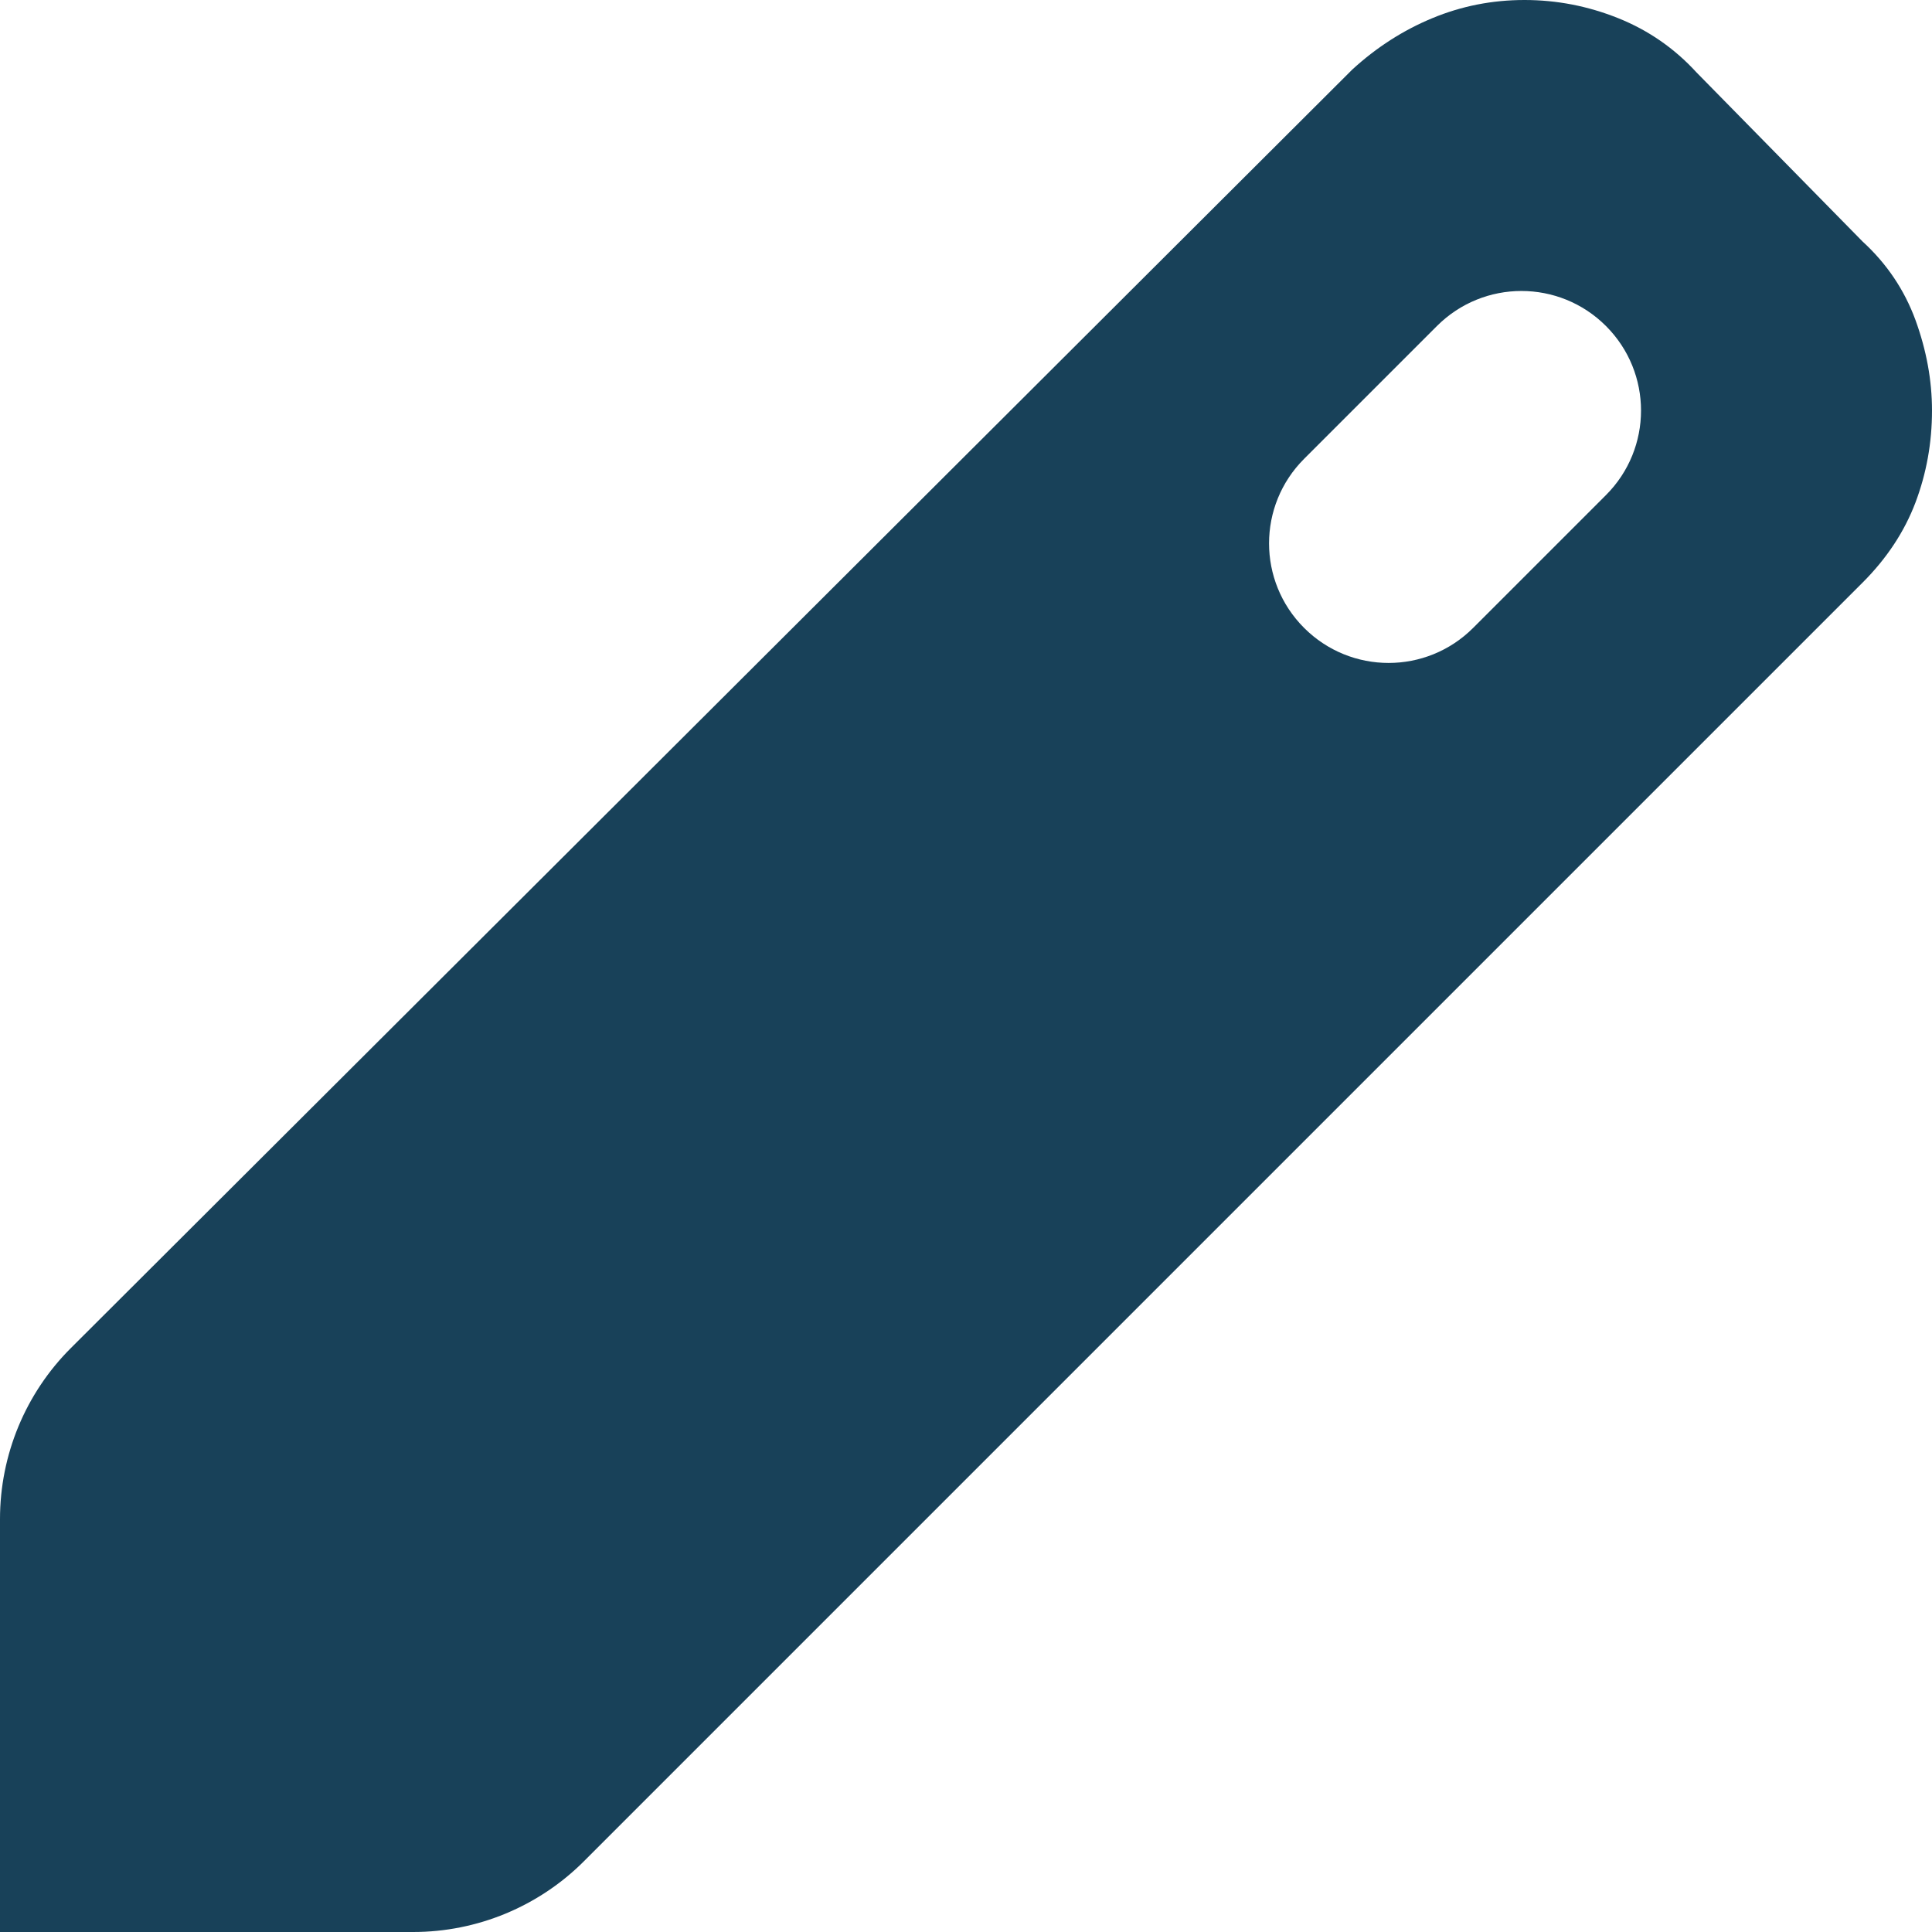
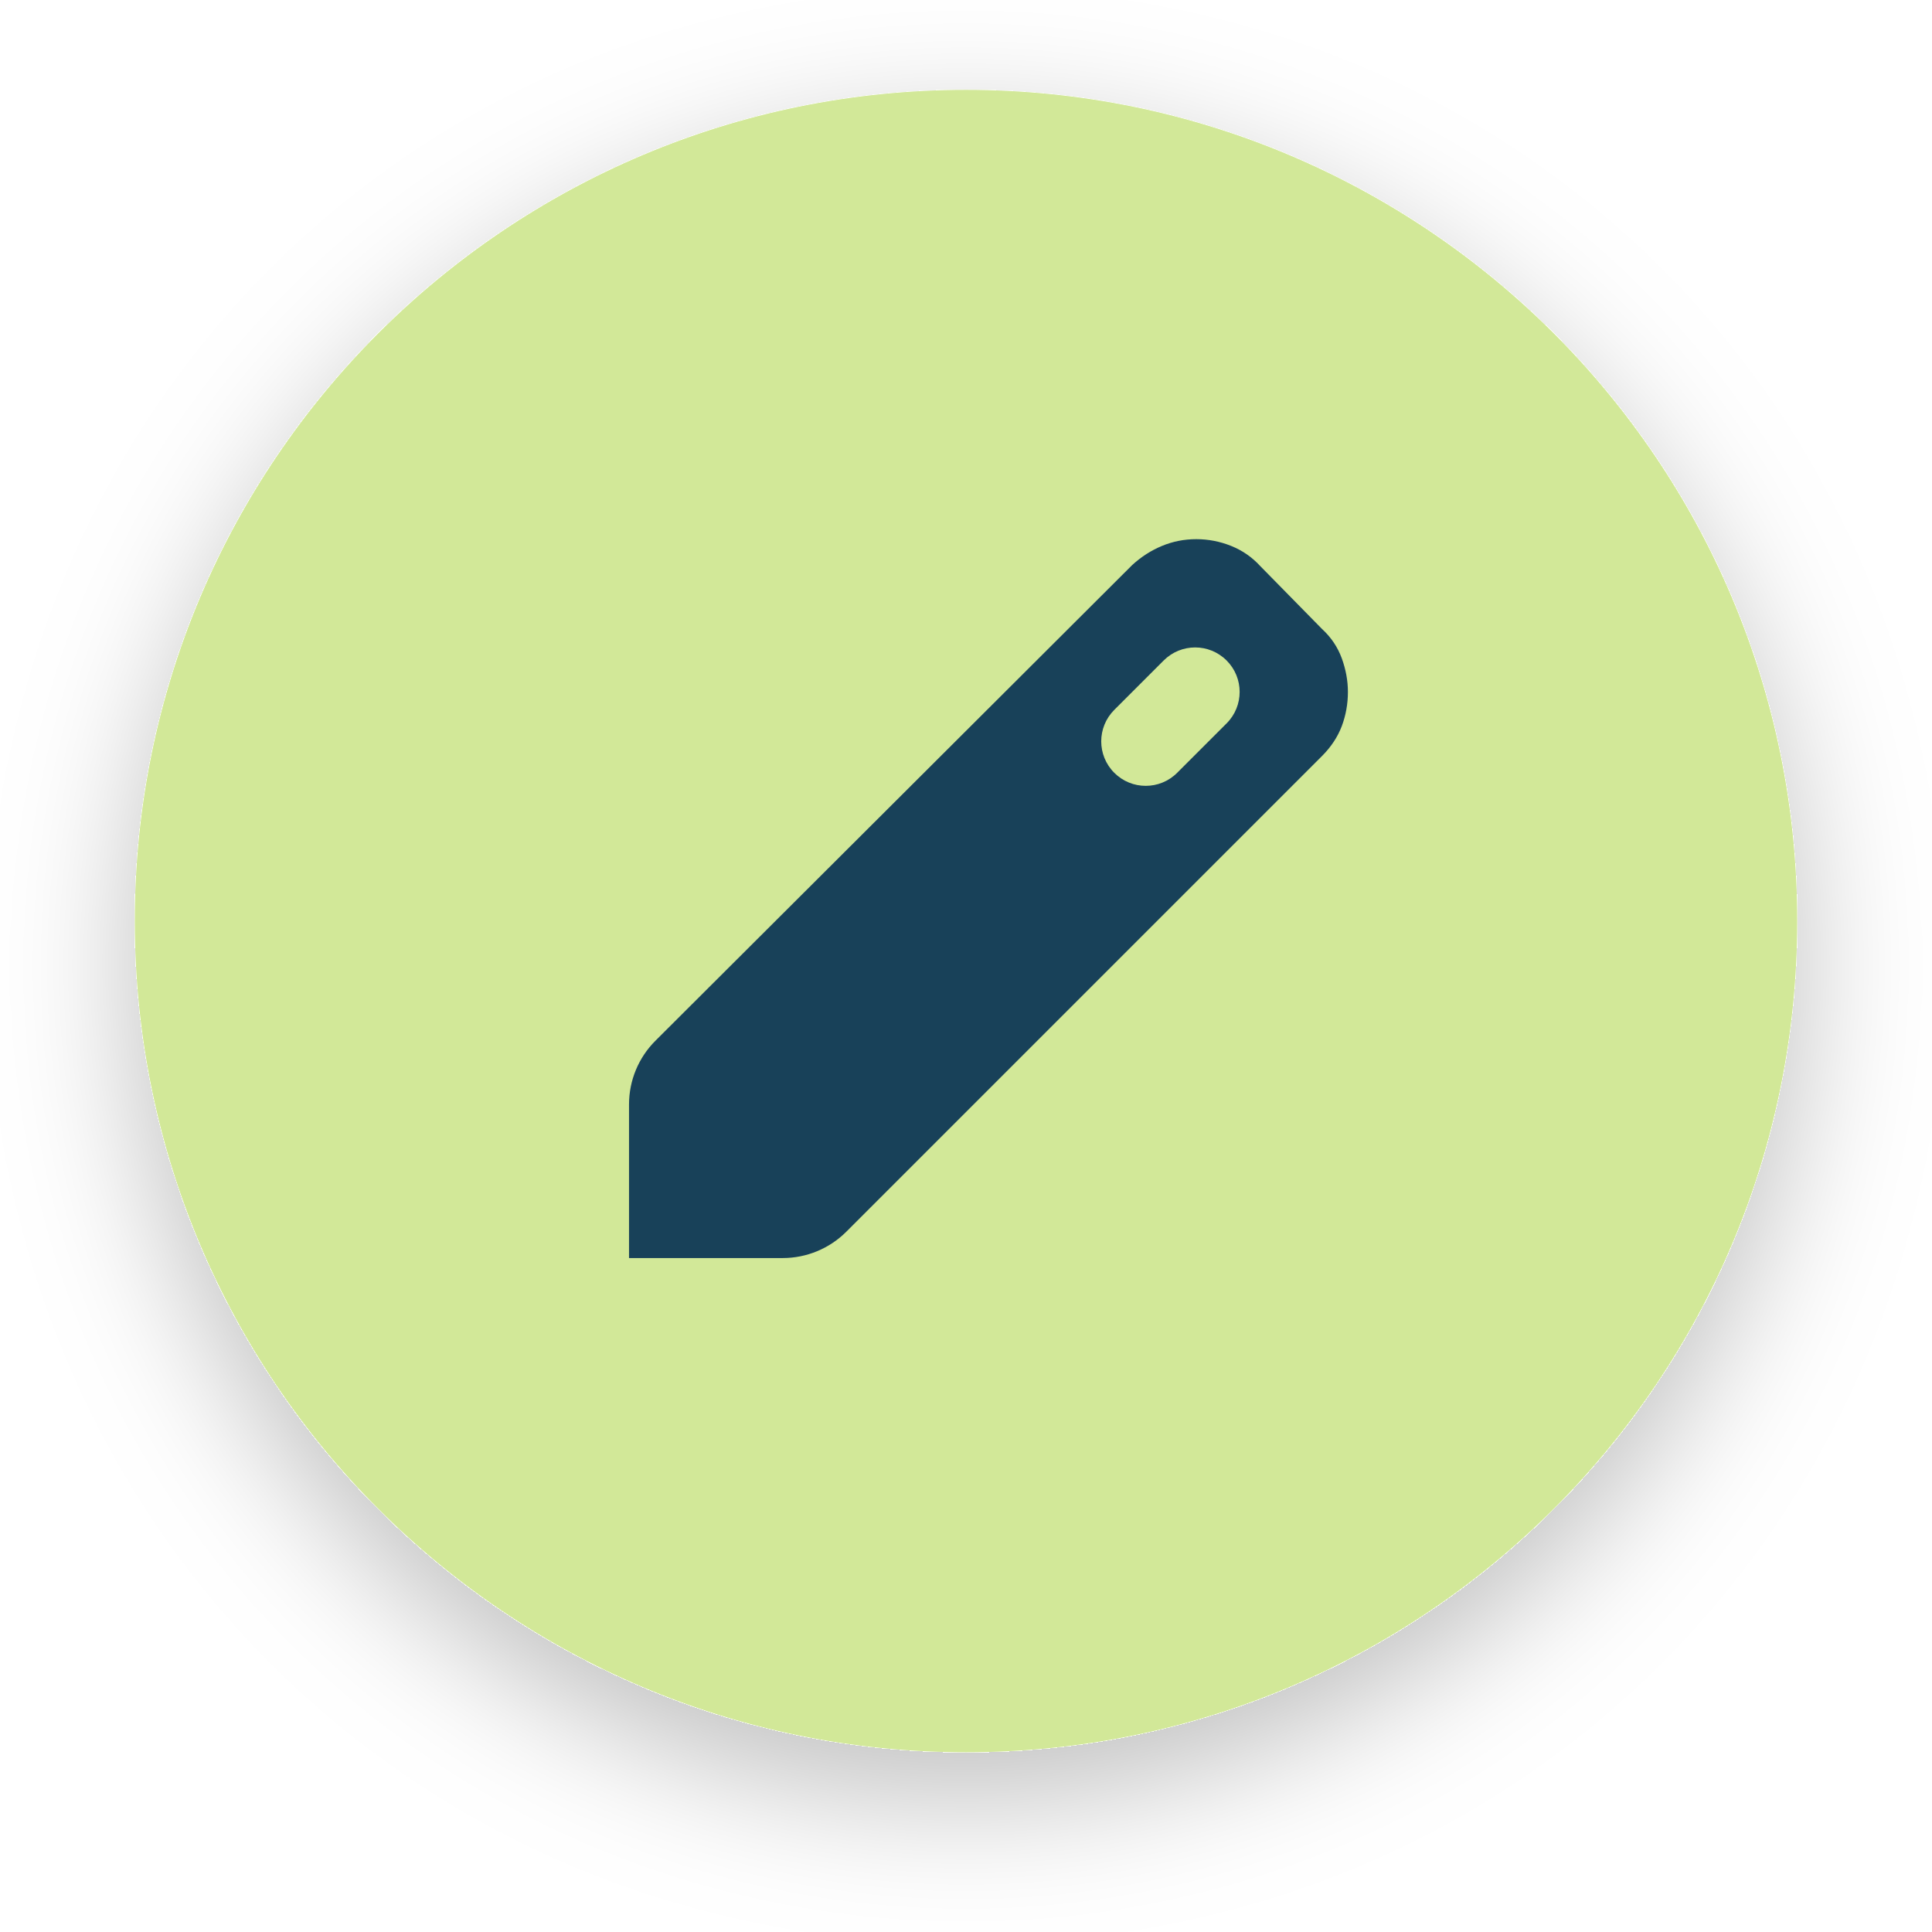
- <svg xmlns="http://www.w3.org/2000/svg" width="16" height="16" viewBox="0 0 16 16" fill="none">
-   <path d="M0 16V12.58C0 12.049 0.211 11.539 0.587 11.164L11.2 0.575C11.4 0.392 11.621 0.25 11.863 0.15C12.104 0.05 12.358 0 12.625 0C12.892 0 13.15 0.05 13.4 0.15C13.65 0.25 13.867 0.4 14.05 0.6L15.425 2C15.625 2.183 15.771 2.4 15.863 2.65C15.954 2.9 16 3.15 16 3.4C16 3.667 15.954 3.921 15.863 4.162C15.771 4.404 15.625 4.625 15.425 4.825L4.836 15.414C4.461 15.789 3.952 16 3.422 16H0ZM10.8 5.2C11.187 5.587 11.813 5.587 12.2 5.2L13.3 4.1C13.687 3.713 13.687 3.087 13.3 2.7C12.913 2.313 12.287 2.313 11.9 2.7L10.8 3.8C10.413 4.187 10.413 4.813 10.8 5.2Z" fill="#184159" />
+ <svg xmlns="http://www.w3.org/2000/svg" width="43" height="43" viewBox="0 0 43 43" fill="none">
+   <g filter="url(#filter0_d_65_1793)">
+     <rect x="3" y="2" width="37" height="37" rx="18.5" fill="#D2E898" />
+   </g>
+   <path d="M14 28V24.58C14 24.049 14.211 23.539 14.587 23.164L25.2 12.575C25.4 12.392 25.621 12.25 25.863 12.15C26.104 12.05 26.358 12 26.625 12C26.892 12 27.15 12.05 27.4 12.15C27.65 12.25 27.867 12.4 28.05 12.6L29.425 14C29.625 14.183 29.771 14.4 29.863 14.65C29.954 14.9 30 15.15 30 15.4C30 15.667 29.954 15.921 29.863 16.163C29.771 16.404 29.625 16.625 29.425 16.825L18.836 27.414C18.461 27.789 17.952 28 17.422 28H14ZM24.8 17.2C25.187 17.587 25.813 17.587 26.2 17.2L27.3 16.1C27.687 15.713 27.687 15.087 27.3 14.7C26.913 14.313 26.287 14.313 25.9 14.7L24.8 15.8C24.413 16.187 24.413 16.813 24.8 17.2Z" fill="#184159" />
+   <defs>
+     <filter id="filter0_d_65_1793" x="0" y="0" width="43" height="43" filterUnits="userSpaceOnUse" color-interpolation-filters="sRGB">
+       <feFlood flood-opacity="0" result="BackgroundImageFix" />
+       <feColorMatrix in="SourceAlpha" type="matrix" values="0 0 0 0 0 0 0 0 0 0 0 0 0 0 0 0 0 0 127 0" result="hardAlpha" />
+       <feOffset dy="1" />
+       <feGaussianBlur stdDeviation="1.5" />
+       <feComposite in2="hardAlpha" operator="out" />
+       <feColorMatrix type="matrix" values="0 0 0 0 0 0 0 0 0 0 0 0 0 0 0 0 0 0 0.25 0" />
+       <feBlend mode="normal" in2="BackgroundImageFix" result="effect1_dropShadow_65_1793" />
+       <feBlend mode="normal" in="SourceGraphic" in2="effect1_dropShadow_65_1793" result="shape" />
+     </filter>
+   </defs>
</svg>
